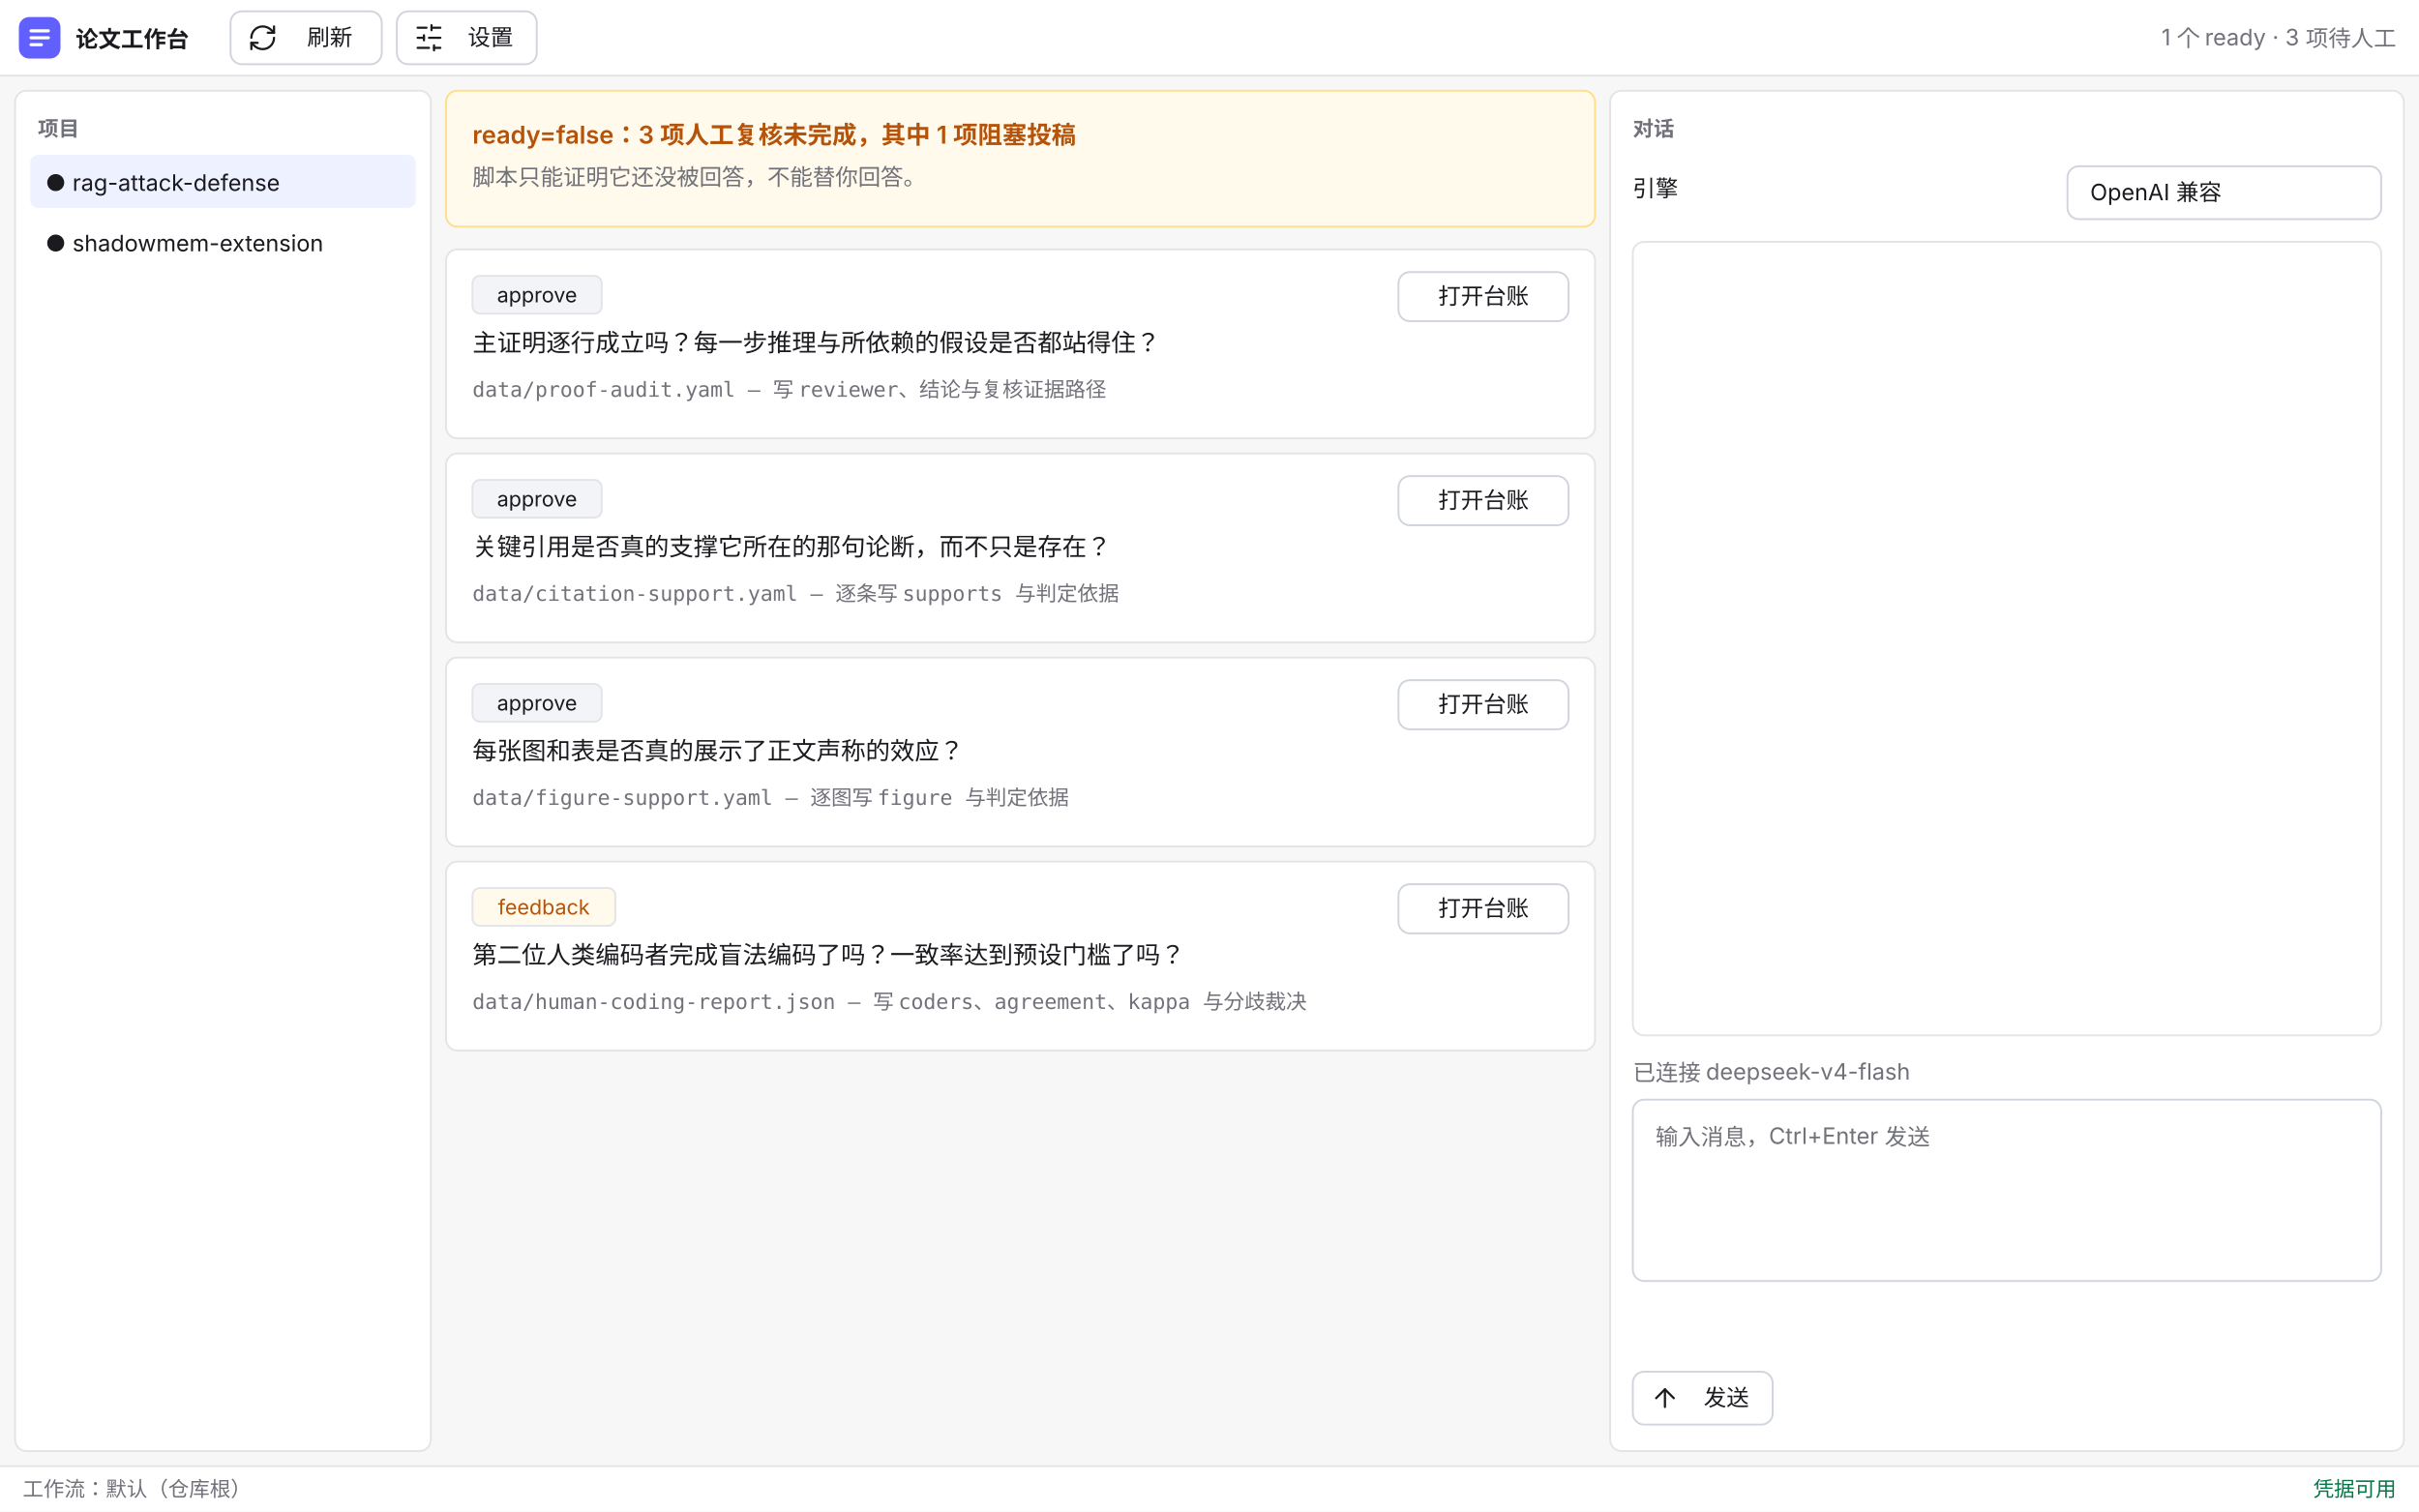
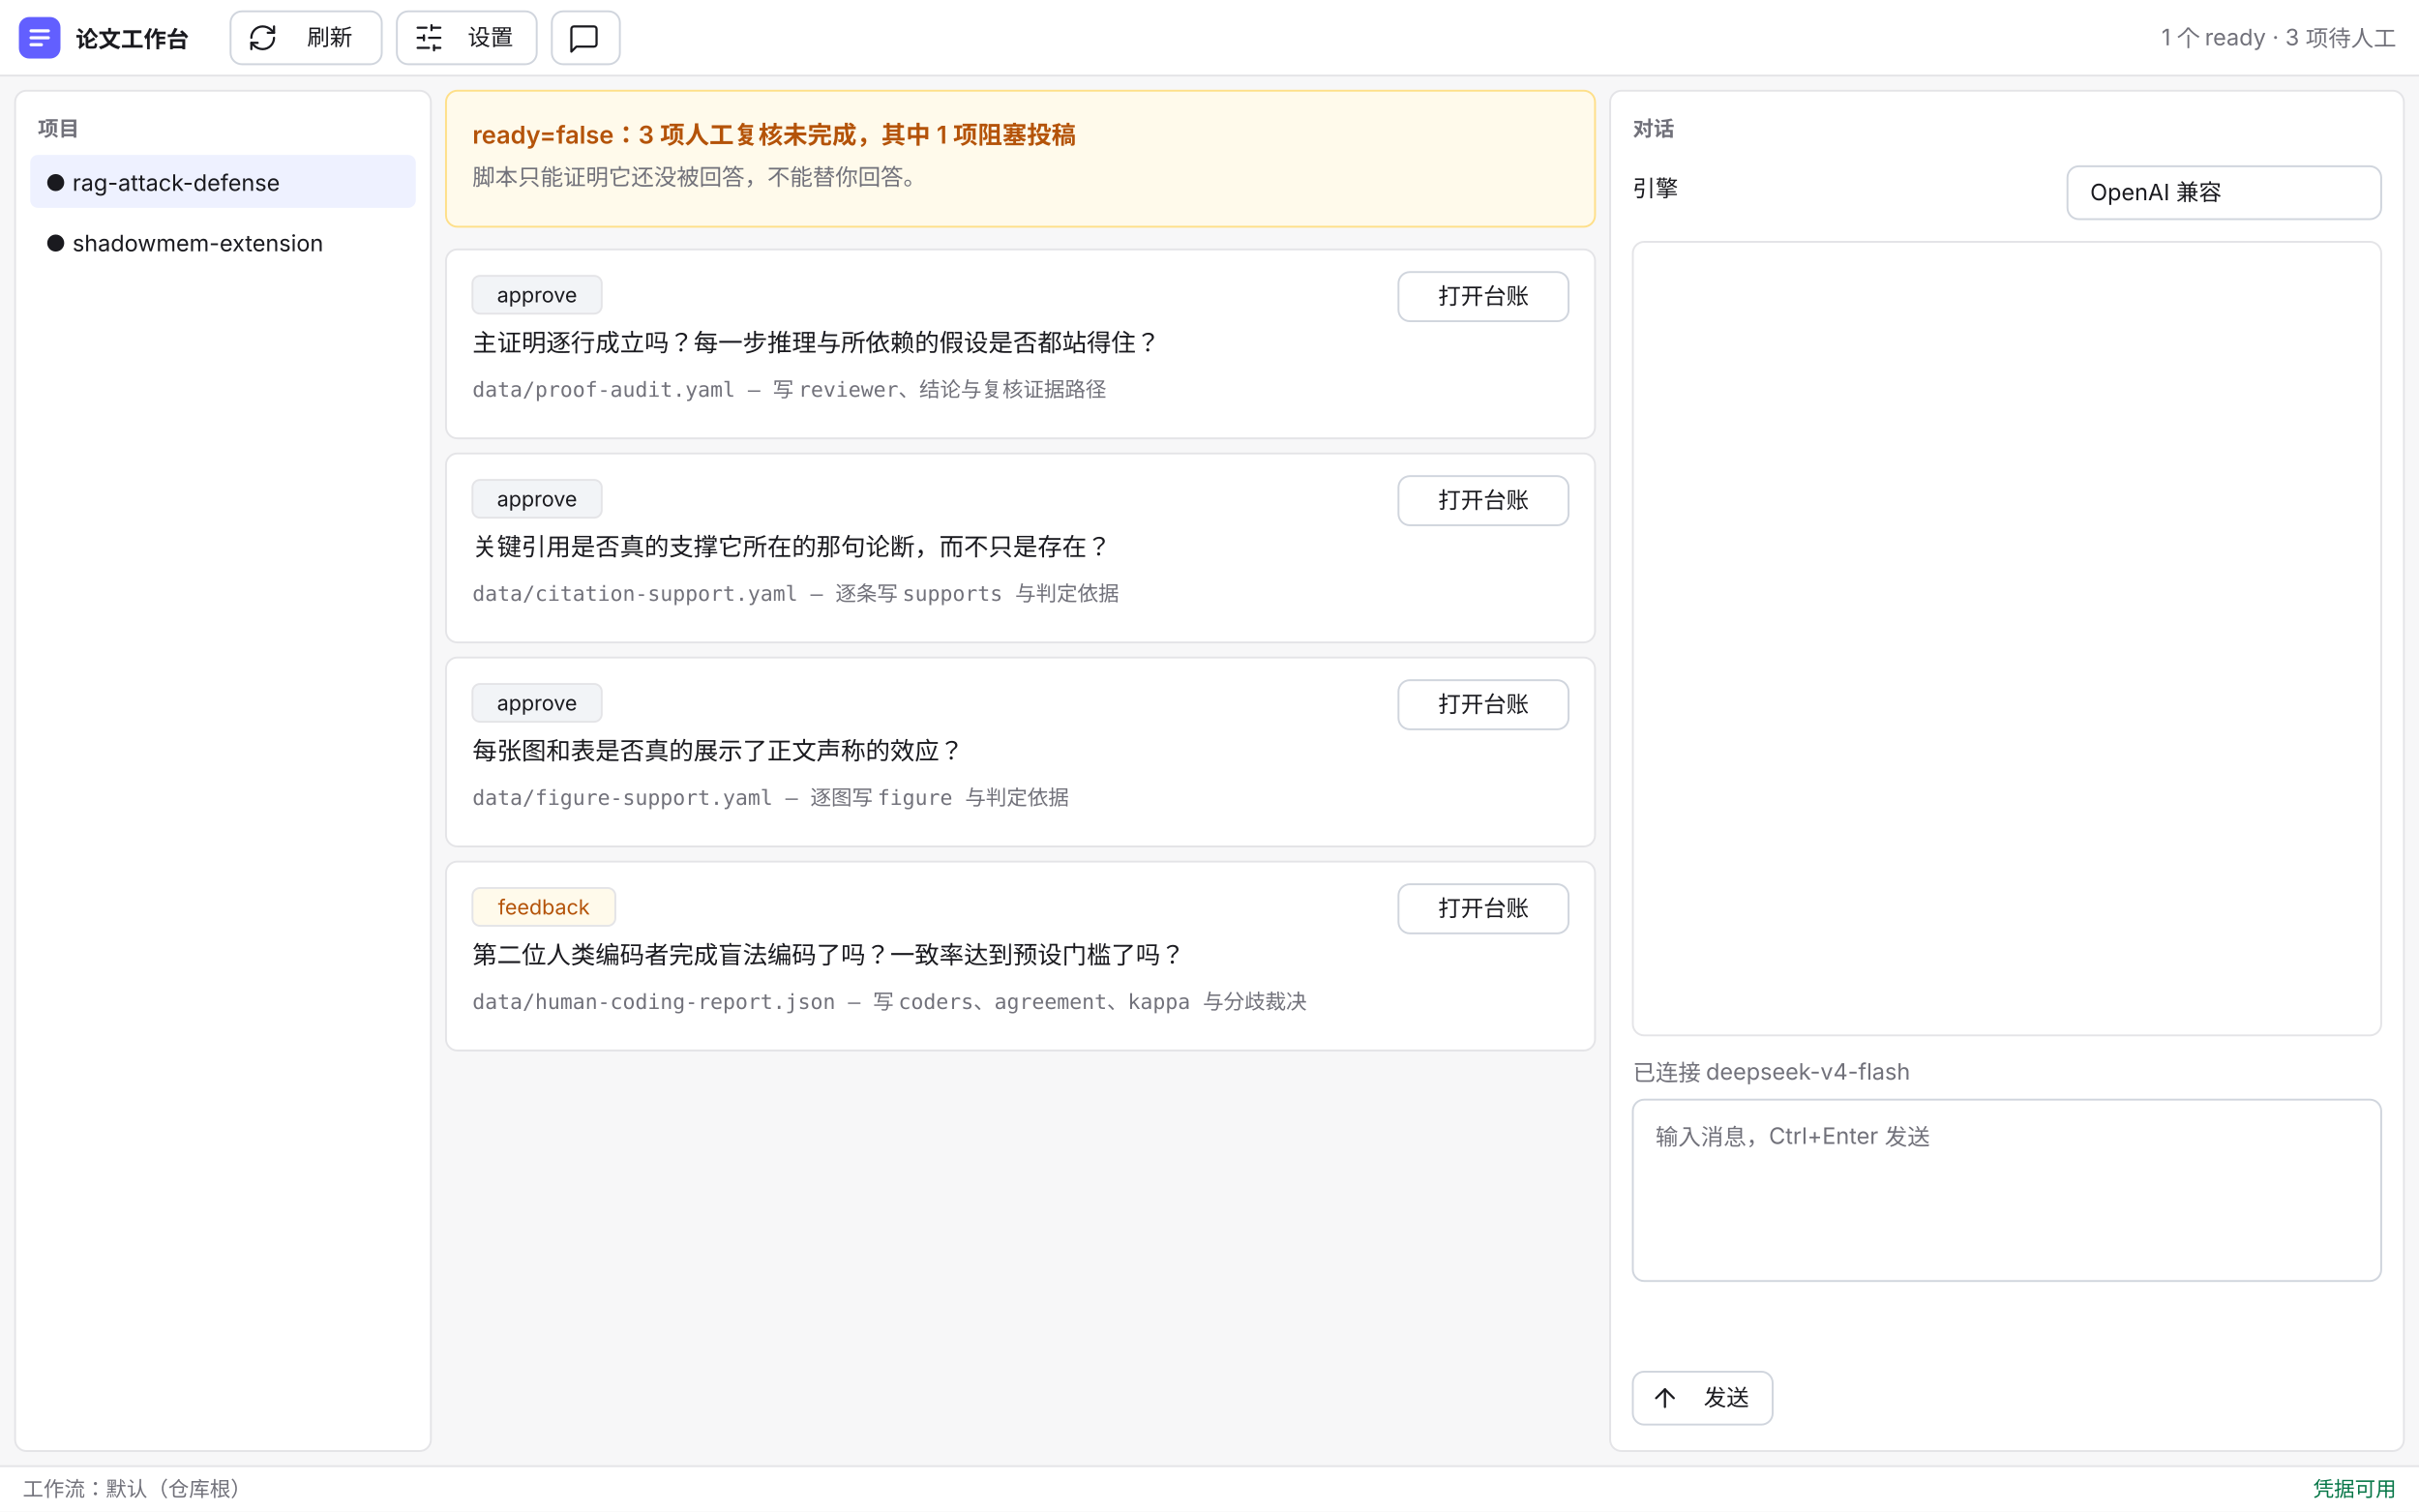
<svg xmlns="http://www.w3.org/2000/svg" width="1280" height="800" viewBox="0 0 1280 800">
  <rect x="0" y="0" width="1280" height="800" fill="#f7f7f8" />
  <g id="toolbar">
    <rect x="0" y="0" width="1280" height="40" rx="0" fill="#ffffff" />
    <line x1="0" y1="40" x2="1280" y2="40" stroke="#e4e4e7" stroke-width="1" />
    <rect x="10" y="9" width="22" height="22" rx="5.5" fill="#625fff" />
    <g transform="translate(10,9) scale(0.9166667)">
      <path d="M7 8h10" fill="none" stroke="#ffffff" stroke-width="1.8" stroke-linecap="round" />
      <path d="M7 12h10" fill="none" stroke="#ffffff" stroke-width="1.8" stroke-linecap="round" />
      <path d="M7 16h6" fill="none" stroke="#ffffff" stroke-width="1.8" stroke-linecap="round" />
    </g>
    <text x="40" y="25" font-family="'Inter', 'Segoe UI', 'Microsoft YaHei UI', sans-serif" font-size="12" font-weight="600" fill="#1a1a1f" text-anchor="start">论文工作台</text>
    <rect x="122" y="6" width="80" height="28" rx="6" fill="#ffffff" stroke="#d0d5dd" stroke-width="1" />
    <g transform="translate(131,12.0) scale(0.6666667)" fill="none" stroke="#1a1a1f" stroke-width="1.75" stroke-linecap="round" stroke-linejoin="round">
      <path d="M3 12a9 9 0 0 1 9-9 9.75 9.75 0 0 1 6.74 2.74L21 8" />
      <path d="M21 3v5h-5" />
      <path d="M21 12a9 9 0 0 1-9 9 9.75 9.75 0 0 1-6.74-2.74L3 16" />
      <path d="M8 16H3v5" />
    </g>
    <text x="174.5" y="24.0" font-family="'Inter', 'Segoe UI', 'Microsoft YaHei UI', sans-serif" font-size="12" font-weight="400" fill="#1a1a1f" text-anchor="middle">刷新</text>
    <rect x="210" y="6" width="74" height="28" rx="6" fill="#ffffff" stroke="#d0d5dd" stroke-width="1" />
    <g transform="translate(219,12.0) scale(0.6666667)" fill="none" stroke="#1a1a1f" stroke-width="1.75" stroke-linecap="round" stroke-linejoin="round">
      <line x1="21" x2="14" y1="4" y2="4" />
      <line x1="10" x2="3" y1="4" y2="4" />
      <line x1="21" x2="12" y1="12" y2="12" />
      <line x1="8" x2="3" y1="12" y2="12" />
      <line x1="21" x2="16" y1="20" y2="20" />
      <line x1="12" x2="3" y1="20" y2="20" />
      <line x1="14" x2="14" y1="2" y2="6" />
      <line x1="8" x2="8" y1="10" y2="14" />
      <line x1="16" x2="16" y1="18" y2="22" />
    </g>
    <text x="259.5" y="24.0" font-family="'Inter', 'Segoe UI', 'Microsoft YaHei UI', sans-serif" font-size="12" font-weight="400" fill="#1a1a1f" text-anchor="middle">设置</text>
+     <rect x="292" y="6" width="36" height="28" rx="6" fill="#ffffff" stroke="#d0d5dd" stroke-width="1" />
+     <g transform="translate(301,12.0) scale(0.6666667)" fill="none" stroke="#1a1a1f" stroke-width="1.75" stroke-linecap="round" stroke-linejoin="round">
+       <path d="M22 17a2 2 0 0 1-2 2H6l-4 4V5a2 2 0 0 1 2-2h16a2 2 0 0 1 2 2z" />
+     </g>
+     <text x="322.5" y="24.0" font-family="'Inter', 'Segoe UI', 'Microsoft YaHei UI', sans-serif" font-size="12" font-weight="400" fill="#1a1a1f" text-anchor="middle" />
    <text x="1268" y="24" font-family="'Inter', 'Segoe UI', 'Microsoft YaHei UI', sans-serif" font-size="12" font-weight="400" fill="#71717a" text-anchor="end">1 个 ready · 3 项待人工</text>
  </g>
  <g id="project-list">
    <rect x="8" y="48" width="220" height="720" rx="6" fill="#ffffff" stroke="#e4e4e7" stroke-width="1" />
    <text x="20" y="72" font-family="'Inter', 'Segoe UI', 'Microsoft YaHei UI', sans-serif" font-size="11" font-weight="600" fill="#71717a" text-anchor="start">项目</text>
    <rect x="16" y="82" width="204" height="28" rx="4" fill="#eef1ff" />
    <text x="24" y="101" font-family="'Inter', 'Segoe UI', 'Microsoft YaHei UI', sans-serif" font-size="12" font-weight="400" fill="#1a1a1f" text-anchor="start">● rag-attack-defense</text>
    <rect x="16" y="114" width="204" height="28" rx="4" fill="none" />
    <text x="24" y="133" font-family="'Inter', 'Segoe UI', 'Microsoft YaHei UI', sans-serif" font-size="12" font-weight="400" fill="#1a1a1f" text-anchor="start">● shadowmem-extension</text>
  </g>
  <g id="human-checkpoints">
    <rect x="236" y="48" width="608" height="72" rx="6" fill="#fffaeb" stroke="#fedf89" stroke-width="1" />
    <text x="250" y="76" font-family="'Inter', 'Segoe UI', 'Microsoft YaHei UI', sans-serif" font-size="13" font-weight="600" fill="#b45309" text-anchor="start">ready=false：3 项人工复核未完成，其中 1 项阻塞投稿</text>
    <text x="250" y="98" font-family="'Inter', 'Segoe UI', 'Microsoft YaHei UI', sans-serif" font-size="12" font-weight="400" fill="#71717a" text-anchor="start">脚本只能证明它还没被回答，不能替你回答。</text>
    <rect x="236" y="132" width="608" height="100" rx="6" fill="#ffffff" stroke="#e4e4e7" stroke-width="1" />
    <rect x="250" y="146" width="68.4" height="20" rx="4" fill="#f2f4f7" stroke="#e4e4e7" stroke-width="1" />
    <text x="284.2" y="160" font-family="'Inter', 'Segoe UI', 'Microsoft YaHei UI', sans-serif" font-size="11" font-weight="400" fill="#1a1a1f" text-anchor="middle">approve</text>
    <rect x="740" y="144" width="90" height="26" rx="6" fill="#ffffff" stroke="#d0d5dd" stroke-width="1" />
    <text x="785.0" y="161.0" font-family="'Inter', 'Segoe UI', 'Microsoft YaHei UI', sans-serif" font-size="12" font-weight="400" fill="#1a1a1f" text-anchor="middle">打开台账</text>
    <text x="250" y="186" font-family="'Inter', 'Segoe UI', 'Microsoft YaHei UI', sans-serif" font-size="13" font-weight="400" fill="#1a1a1f" text-anchor="start">主证明逐行成立吗？每一步推理与所依赖的假设是否都站得住？</text>
    <text x="250" y="210" font-family="'JetBrains Mono', Consolas, 'Cascadia Mono', monospace" font-size="11" font-weight="400" fill="#71717a" text-anchor="start">data/proof-audit.yaml — 写 reviewer、结论与复核证据路径</text>
    <rect x="236" y="240" width="608" height="100" rx="6" fill="#ffffff" stroke="#e4e4e7" stroke-width="1" />
    <rect x="250" y="254" width="68.4" height="20" rx="4" fill="#f2f4f7" stroke="#e4e4e7" stroke-width="1" />
    <text x="284.2" y="268" font-family="'Inter', 'Segoe UI', 'Microsoft YaHei UI', sans-serif" font-size="11" font-weight="400" fill="#1a1a1f" text-anchor="middle">approve</text>
    <rect x="740" y="252" width="90" height="26" rx="6" fill="#ffffff" stroke="#d0d5dd" stroke-width="1" />
    <text x="785.0" y="269.0" font-family="'Inter', 'Segoe UI', 'Microsoft YaHei UI', sans-serif" font-size="12" font-weight="400" fill="#1a1a1f" text-anchor="middle">打开台账</text>
    <text x="250" y="294" font-family="'Inter', 'Segoe UI', 'Microsoft YaHei UI', sans-serif" font-size="13" font-weight="400" fill="#1a1a1f" text-anchor="start">关键引用是否真的支撑它所在的那句论断，而不只是存在？</text>
    <text x="250" y="318" font-family="'JetBrains Mono', Consolas, 'Cascadia Mono', monospace" font-size="11" font-weight="400" fill="#71717a" text-anchor="start">data/citation-support.yaml — 逐条写 supports 与判定依据</text>
    <rect x="236" y="348" width="608" height="100" rx="6" fill="#ffffff" stroke="#e4e4e7" stroke-width="1" />
    <rect x="250" y="362" width="68.4" height="20" rx="4" fill="#f2f4f7" stroke="#e4e4e7" stroke-width="1" />
    <text x="284.2" y="376" font-family="'Inter', 'Segoe UI', 'Microsoft YaHei UI', sans-serif" font-size="11" font-weight="400" fill="#1a1a1f" text-anchor="middle">approve</text>
    <rect x="740" y="360" width="90" height="26" rx="6" fill="#ffffff" stroke="#d0d5dd" stroke-width="1" />
    <text x="785.0" y="377.0" font-family="'Inter', 'Segoe UI', 'Microsoft YaHei UI', sans-serif" font-size="12" font-weight="400" fill="#1a1a1f" text-anchor="middle">打开台账</text>
    <text x="250" y="402" font-family="'Inter', 'Segoe UI', 'Microsoft YaHei UI', sans-serif" font-size="13" font-weight="400" fill="#1a1a1f" text-anchor="start">每张图和表是否真的展示了正文声称的效应？</text>
    <text x="250" y="426" font-family="'JetBrains Mono', Consolas, 'Cascadia Mono', monospace" font-size="11" font-weight="400" fill="#71717a" text-anchor="start">data/figure-support.yaml — 逐图写 figure 与判定依据</text>
    <rect x="236" y="456" width="608" height="100" rx="6" fill="#ffffff" stroke="#e4e4e7" stroke-width="1" />
    <rect x="250" y="470" width="75.6" height="20" rx="4" fill="#fffaeb" stroke="#e4e4e7" stroke-width="1" />
    <text x="287.8" y="484" font-family="'Inter', 'Segoe UI', 'Microsoft YaHei UI', sans-serif" font-size="11" font-weight="400" fill="#b45309" text-anchor="middle">feedback</text>
    <rect x="740" y="468" width="90" height="26" rx="6" fill="#ffffff" stroke="#d0d5dd" stroke-width="1" />
    <text x="785.0" y="485.0" font-family="'Inter', 'Segoe UI', 'Microsoft YaHei UI', sans-serif" font-size="12" font-weight="400" fill="#1a1a1f" text-anchor="middle">打开台账</text>
    <text x="250" y="510" font-family="'Inter', 'Segoe UI', 'Microsoft YaHei UI', sans-serif" font-size="13" font-weight="400" fill="#1a1a1f" text-anchor="start">第二位人类编码者完成盲法编码了吗？一致率达到预设门槛了吗？</text>
    <text x="250" y="534" font-family="'JetBrains Mono', Consolas, 'Cascadia Mono', monospace" font-size="11" font-weight="400" fill="#71717a" text-anchor="start">data/human-coding-report.json — 写 coders、agreement、kappa 与分歧裁决</text>
  </g>
  <g id="chat-panel">
    <rect x="852" y="48" width="420" height="720" rx="6" fill="#ffffff" stroke="#e4e4e7" stroke-width="1" />
    <text x="864" y="72" font-family="'Inter', 'Segoe UI', 'Microsoft YaHei UI', sans-serif" font-size="11" font-weight="600" fill="#71717a" text-anchor="start">对话</text>
    <text x="864" y="104" font-family="'Inter', 'Segoe UI', 'Microsoft YaHei UI', sans-serif" font-size="12" font-weight="400" fill="#1a1a1f" text-anchor="start">引擎</text>
    <rect x="1094" y="88" width="166" height="28" rx="6" fill="#ffffff" stroke="#d0d5dd" stroke-width="1" />
    <text x="1106" y="106" font-family="'Inter', 'Segoe UI', 'Microsoft YaHei UI', sans-serif" font-size="12" font-weight="400" fill="#1a1a1f" text-anchor="start">OpenAI 兼容</text>
    <rect x="864" y="128" width="396" height="420" rx="6" fill="#ffffff" stroke="#e4e4e7" stroke-width="1" />
    <text x="864" y="572" font-family="'Inter', 'Segoe UI', 'Microsoft YaHei UI', sans-serif" font-size="12" font-weight="400" fill="#71717a" text-anchor="start">已连接 deepseek-v4-flash</text>
    <rect x="864" y="582" width="396" height="96" rx="6" fill="#ffffff" stroke="#d0d5dd" stroke-width="1" />
    <text x="876" y="606" font-family="'Inter', 'Segoe UI', 'Microsoft YaHei UI', sans-serif" font-size="12" font-weight="400" fill="#71717a" text-anchor="start">输入消息，Ctrl+Enter 发送</text>
    <rect x="864" y="726" width="74" height="28" rx="6" fill="#ffffff" stroke="#d0d5dd" stroke-width="1" />
    <g transform="translate(873,732.0) scale(0.6666667)" fill="none" stroke="#1a1a1f" stroke-width="1.75" stroke-linecap="round" stroke-linejoin="round">
      <path d="m5 12 7-7 7 7" />
      <path d="M12 19V5" />
    </g>
    <text x="913.5" y="744.0" font-family="'Inter', 'Segoe UI', 'Microsoft YaHei UI', sans-serif" font-size="12" font-weight="400" fill="#1a1a1f" text-anchor="middle">发送</text>
  </g>
  <g id="status-bar">
    <rect x="0" y="776" width="1280" height="24" rx="0" fill="#ffffff" />
    <line x1="0" y1="776" x2="1280" y2="776" stroke="#e4e4e7" stroke-width="1" />
    <text x="12" y="792" font-family="'Inter', 'Segoe UI', 'Microsoft YaHei UI', sans-serif" font-size="11" font-weight="400" fill="#71717a" text-anchor="start">工作流：默认（仓库根）</text>
    <text x="1268" y="792" font-family="'Inter', 'Segoe UI', 'Microsoft YaHei UI', sans-serif" font-size="11" font-weight="400" fill="#067647" text-anchor="end">凭据可用</text>
  </g>
</svg>
